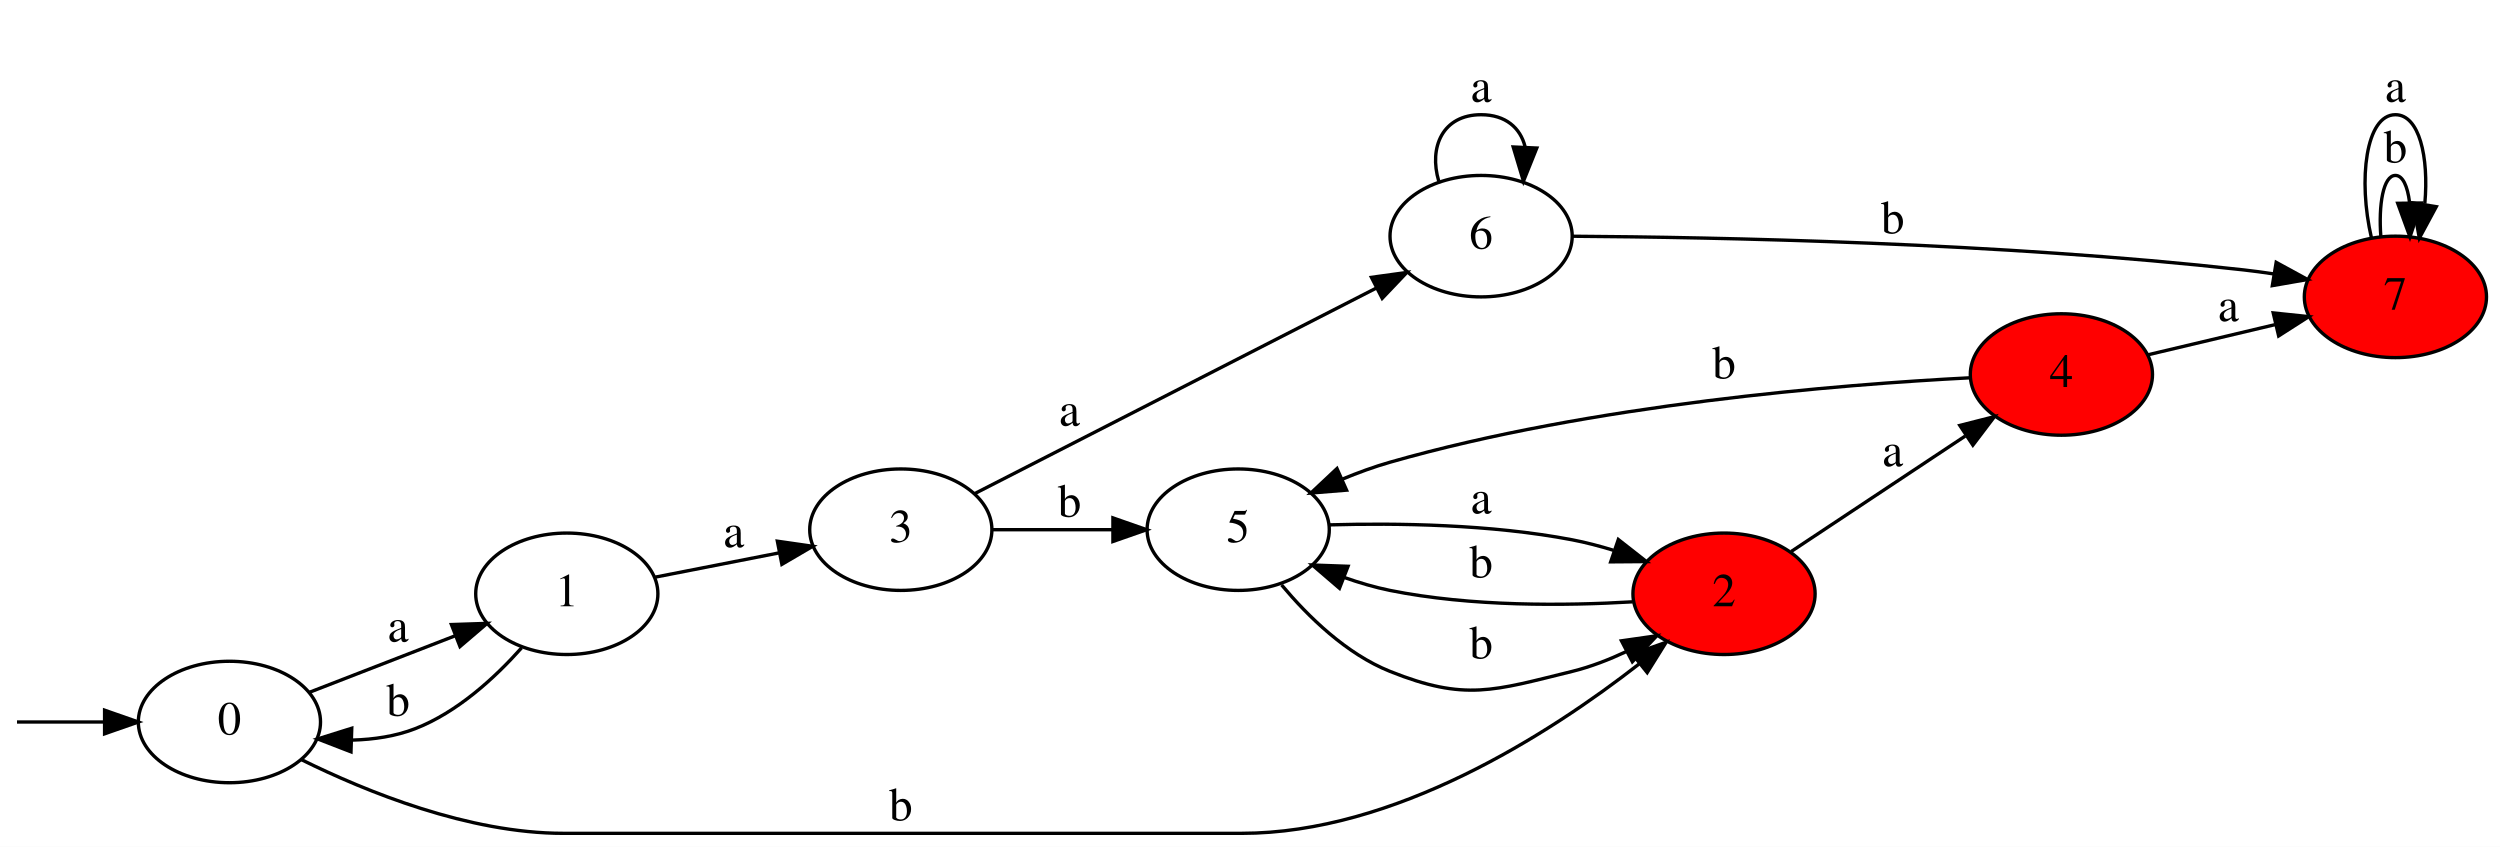
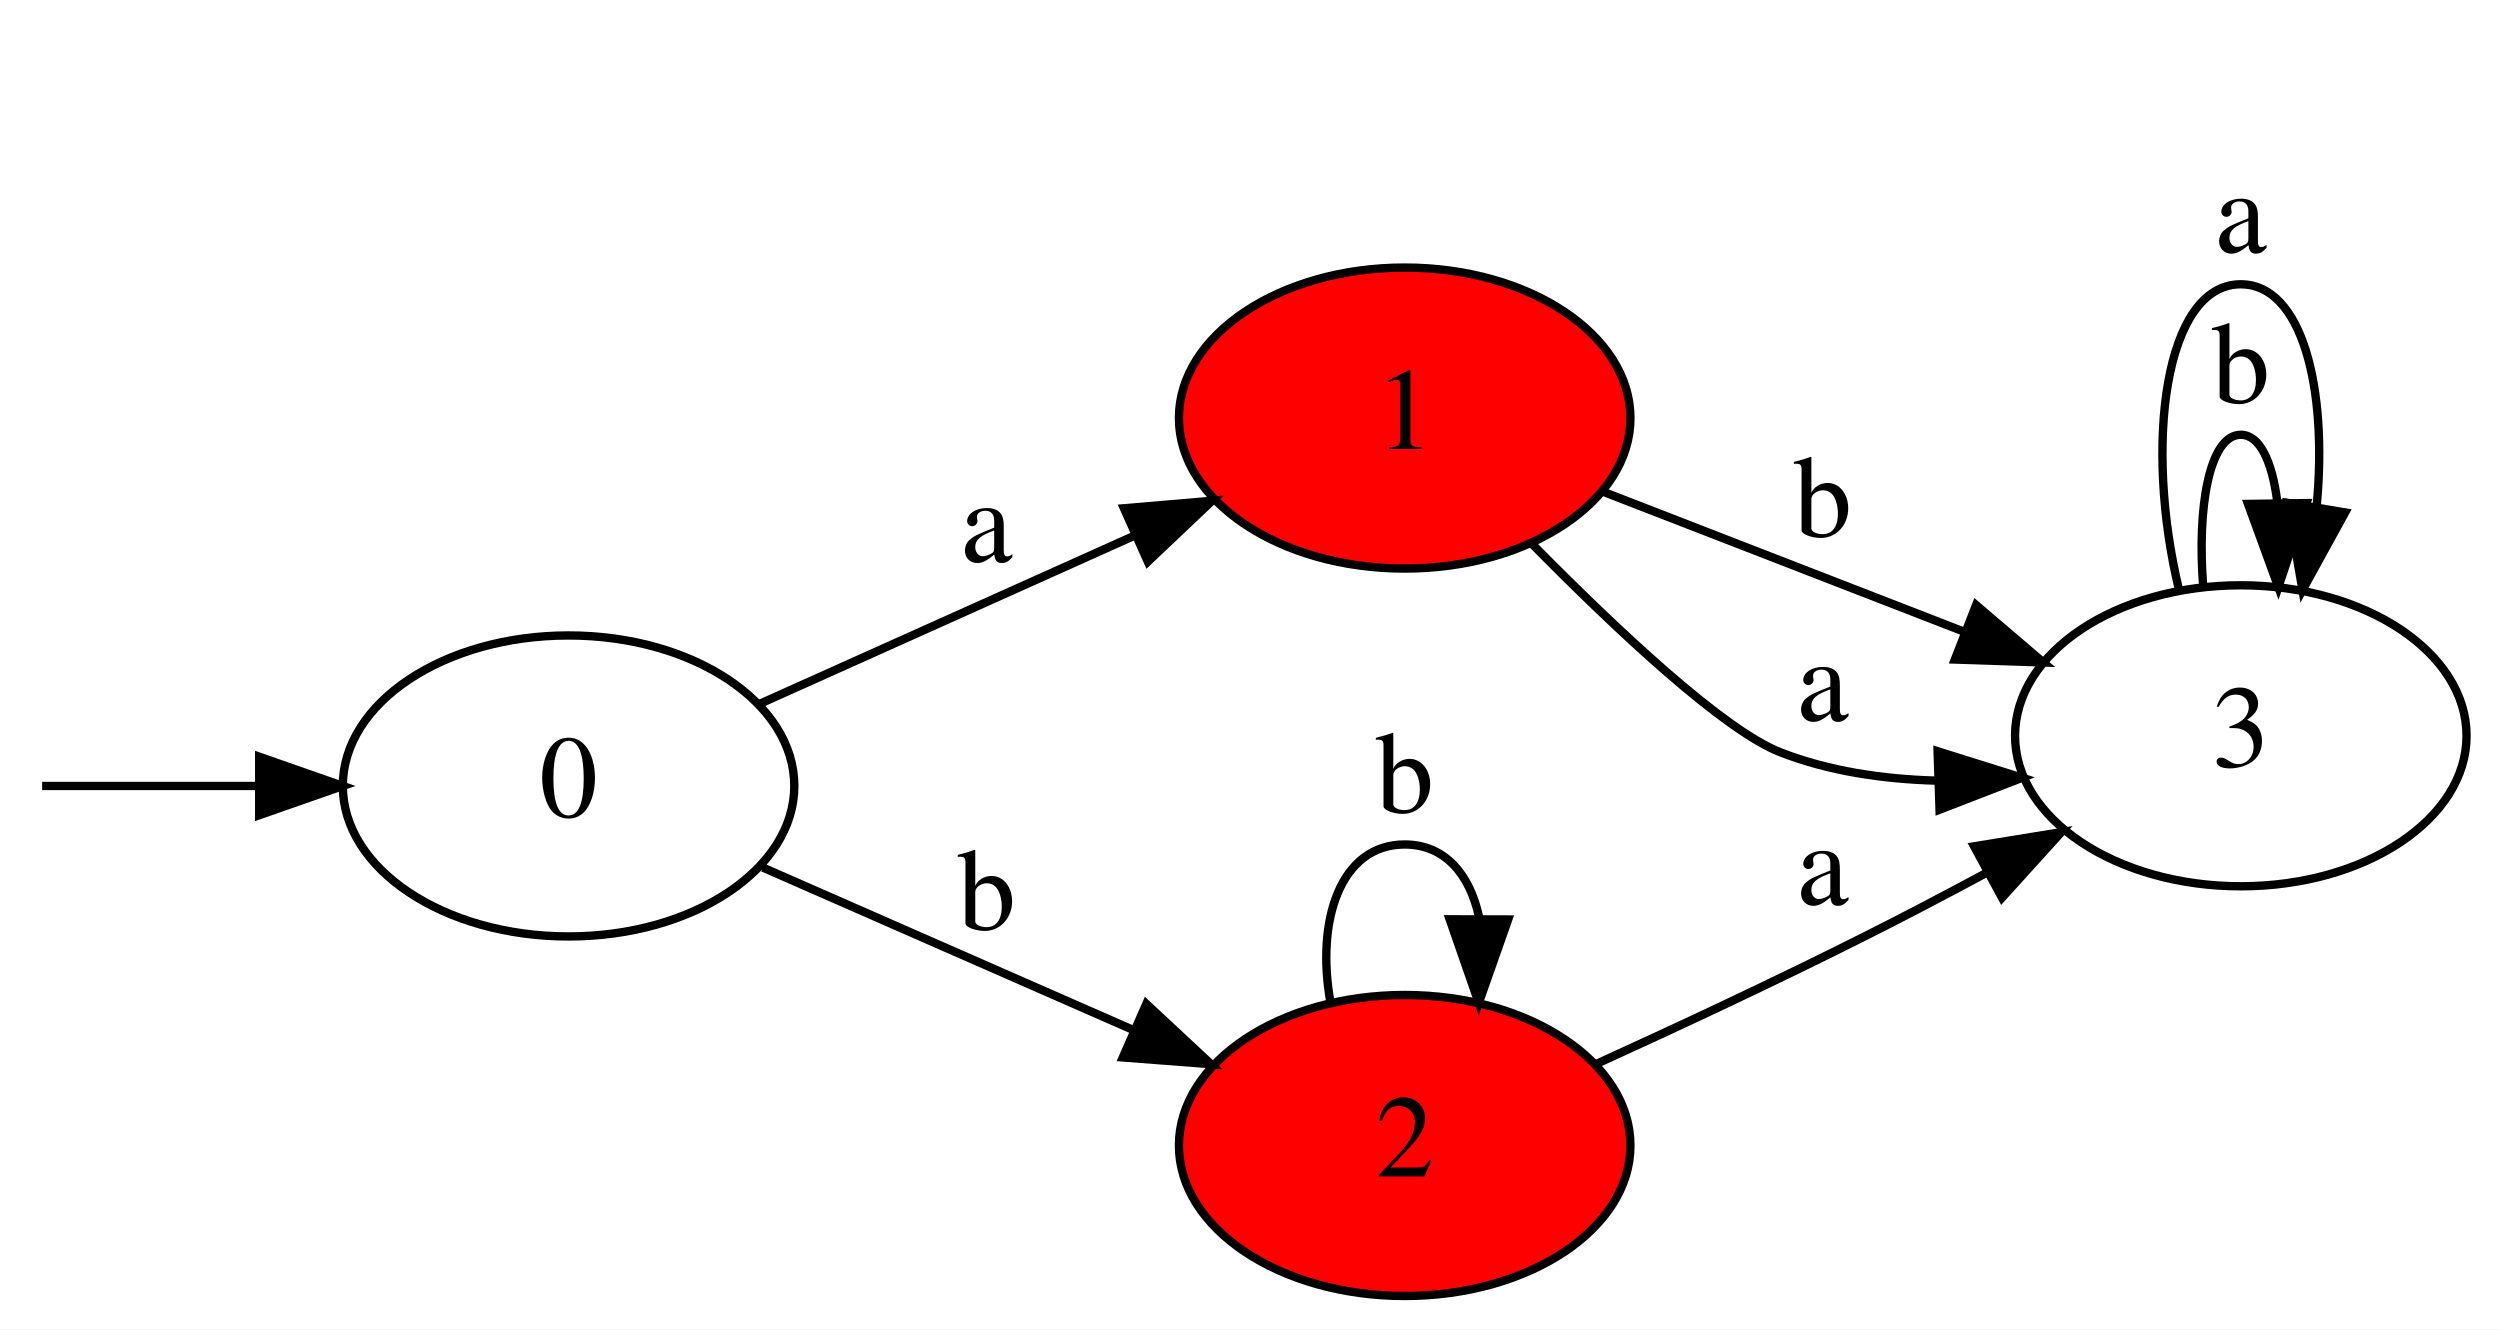
- <svg xmlns="http://www.w3.org/2000/svg" width="741pt" height="251pt" viewBox="0.00 0.00 741.00 251.00">
-   <g id="graph0" class="graph" transform="scale(1 1) rotate(0) translate(4 247)">
-     <polygon fill="white" stroke="transparent" points="-4,4 -4,-247 737,-247 737,4 -4,4" />
+ <svg xmlns="http://www.w3.org/2000/svg" width="299pt" height="159pt" viewBox="0.00 0.00 299.00 159.00">
+   <g id="graph0" class="graph" transform="scale(1 1) rotate(0) translate(4 155)">
+     <polygon fill="white" stroke="transparent" points="-4,4 -4,-155 295,-155 295,4 -4,4" />
    <g id="node1" class="node">
-       <ellipse fill="black" stroke="black" cx="0" cy="-33" rx="0" ry="0" />
+       <ellipse fill="black" stroke="black" cx="0" cy="-61" rx="0" ry="0" />
    </g>
    <g id="node2" class="node">
-       <ellipse fill="none" stroke="black" cx="64" cy="-33" rx="27" ry="18" />
-       <text text-anchor="middle" x="64" y="-29.3" font-family="Times,serif" font-size="14.00">0</text>
+       <ellipse fill="none" stroke="black" cx="64" cy="-61" rx="27" ry="18" />
+       <text text-anchor="middle" x="64" y="-57.3" font-family="Times,serif" font-size="14.00">0</text>
    </g>
    <g id="edge1" class="edge">
-       <path fill="none" stroke="black" d="M1.04,-33C1.86,-33 13.73,-33 26.87,-33" />
-       <polygon fill="black" stroke="black" points="27,-36.5 37,-33 27,-29.5 27,-36.5" />
+       <path fill="none" stroke="black" d="M1.04,-61C1.86,-61 13.73,-61 26.87,-61" />
+       <polygon fill="black" stroke="black" points="27,-64.5 37,-61 27,-57.5 27,-64.5" />
    </g>
    <g id="node3" class="node">
-       <ellipse fill="none" stroke="black" cx="164" cy="-71" rx="27" ry="18" />
-       <text text-anchor="middle" x="164" y="-67.3" font-family="Times,serif" font-size="14.00">1</text>
+       <ellipse fill="red" stroke="black" cx="164" cy="-105" rx="27" ry="18" />
+       <text text-anchor="middle" x="164" y="-101.3" font-family="Times,serif" font-size="14.00">1</text>
    </g>
-     <g id="edge11" class="edge">
-       <path fill="none" stroke="black" d="M87.73,-41.81C100.59,-46.8 116.89,-53.12 131.02,-58.6" />
-       <polygon fill="black" stroke="black" points="129.8,-61.88 140.39,-62.23 132.34,-55.36 129.8,-61.88" />
-       <text text-anchor="middle" x="114" y="-56.8" font-family="Times,serif" font-size="14.00">a</text>
+     <g id="edge3" class="edge">
+       <path fill="none" stroke="black" d="M86.75,-70.77C99.98,-76.7 117.09,-84.39 131.76,-90.97" />
+       <polygon fill="black" stroke="black" points="130.42,-94.21 140.97,-95.11 133.28,-87.82 130.42,-94.21" />
+       <text text-anchor="middle" x="114" y="-87.8" font-family="Times,serif" font-size="14.00">a</text>
    </g>
    <g id="node4" class="node">
-       <ellipse fill="red" stroke="black" cx="507" cy="-71" rx="27" ry="18" />
-       <text text-anchor="middle" x="507" y="-67.3" font-family="Times,serif" font-size="14.00">2</text>
+       <ellipse fill="red" stroke="black" cx="164" cy="-18" rx="27" ry="18" />
+       <text text-anchor="middle" x="164" y="-14.3" font-family="Times,serif" font-size="14.00">2</text>
    </g>
    <g id="edge2" class="edge">
-       <path fill="none" stroke="black" d="M85.36,-21.83C104.73,-12.25 134.99,0 163,0 163,0 163,0 364,0 409.27,0 454.89,-29.22 481.79,-50.17" />
-       <polygon fill="black" stroke="black" points="479.85,-53.1 489.84,-56.63 484.23,-47.64 479.85,-53.1" />
-       <text text-anchor="middle" x="263" y="-3.8" font-family="Times,serif" font-size="14.00">b</text>
-     </g>
-     <g id="edge12" class="edge">
-       <path fill="none" stroke="black" d="M150.61,-54.99C142.67,-46.08 131.52,-35.84 119,-31 113.23,-28.77 106.84,-27.82 100.54,-27.64" />
-       <polygon fill="black" stroke="black" points="100.03,-24.16 90.15,-27.98 100.26,-31.15 100.03,-24.16" />
-       <text text-anchor="middle" x="114" y="-34.8" font-family="Times,serif" font-size="14.00">b</text>
+       <path fill="none" stroke="black" d="M87.24,-51.24C100.27,-45.52 116.94,-38.21 131.33,-31.9" />
+       <polygon fill="black" stroke="black" points="133.1,-34.94 140.85,-27.72 130.29,-28.53 133.1,-34.94" />
+       <text text-anchor="middle" x="114" y="-43.8" font-family="Times,serif" font-size="14.00">b</text>
    </g>
    <g id="node5" class="node">
-       <ellipse fill="none" stroke="black" cx="263" cy="-90" rx="27" ry="18" />
-       <text text-anchor="middle" x="263" y="-86.3" font-family="Times,serif" font-size="14.00">3</text>
+       <ellipse fill="none" stroke="black" cx="264" cy="-67" rx="27" ry="18" />
+       <text text-anchor="middle" x="264" y="-63.3" font-family="Times,serif" font-size="14.00">3</text>
    </g>
-     <g id="edge13" class="edge">
-       <path fill="none" stroke="black" d="M190.23,-75.94C201.46,-78.14 214.87,-80.77 227.04,-83.15" />
-       <polygon fill="black" stroke="black" points="226.41,-86.59 236.89,-85.08 227.75,-79.73 226.41,-86.59" />
-       <text text-anchor="middle" x="213.5" y="-84.8" font-family="Times,serif" font-size="14.00">a</text>
+     <g id="edge4" class="edge">
+       <path fill="none" stroke="black" d="M187.73,-96.19C200.59,-91.2 216.89,-84.88 231.02,-79.4" />
+       <polygon fill="black" stroke="black" points="232.34,-82.64 240.39,-75.77 229.8,-76.12 232.34,-82.64" />
+       <text text-anchor="middle" x="214" y="-90.8" font-family="Times,serif" font-size="14.00">b</text>
    </g>
-     <g id="node6" class="node">
-       <ellipse fill="red" stroke="black" cx="607" cy="-136" rx="27" ry="18" />
-       <text text-anchor="middle" x="607" y="-132.3" font-family="Times,serif" font-size="14.00">4</text>
+     <g id="edge5" class="edge">
+       <path fill="none" stroke="black" d="M179.34,-89.84C189.37,-79.66 202.16,-67.64 209,-65 214.77,-62.77 221.16,-61.82 227.46,-61.64" />
+       <polygon fill="black" stroke="black" points="227.74,-65.15 237.85,-61.98 227.97,-58.16 227.74,-65.15" />
+       <text text-anchor="middle" x="214" y="-68.8" font-family="Times,serif" font-size="14.00">a</text>
    </g>
    <g id="edge6" class="edge">
-       <path fill="none" stroke="black" d="M526.9,-83.53C541.54,-93.24 562.03,-106.84 578.5,-117.76" />
-       <polygon fill="black" stroke="black" points="576.89,-120.9 587.16,-123.51 580.76,-115.06 576.89,-120.9" />
-       <text text-anchor="middle" x="557" y="-108.8" font-family="Times,serif" font-size="14.00">a</text>
-     </g>
-     <g id="node7" class="node">
-       <ellipse fill="none" stroke="black" cx="363" cy="-90" rx="27" ry="18" />
-       <text text-anchor="middle" x="363" y="-86.3" font-family="Times,serif" font-size="14.00">5</text>
-     </g>
-     <g id="edge3" class="edge">
-       <path fill="none" stroke="black" d="M479.93,-68.62C460.02,-67.44 432.02,-67.15 408,-72 403.51,-72.91 398.9,-74.27 394.43,-75.84" />
-       <polygon fill="black" stroke="black" points="393.02,-72.63 384.98,-79.53 395.56,-79.15 393.02,-72.63" />
-       <text text-anchor="middle" x="435" y="-75.8" font-family="Times,serif" font-size="14.00">b</text>
-     </g>
-     <g id="edge14" class="edge">
-       <path fill="none" stroke="black" d="M290,-90C300.97,-90 313.92,-90 325.79,-90" />
-       <polygon fill="black" stroke="black" points="325.87,-93.5 335.87,-90 325.87,-86.5 325.87,-93.5" />
-       <text text-anchor="middle" x="313" y="-93.8" font-family="Times,serif" font-size="14.00">b</text>
-     </g>
-     <g id="node8" class="node">
-       <ellipse fill="none" stroke="black" cx="435" cy="-177" rx="27" ry="18" />
-       <text text-anchor="middle" x="435" y="-173.3" font-family="Times,serif" font-size="14.00">6</text>
-     </g>
-     <g id="edge15" class="edge">
-       <path fill="none" stroke="black" d="M284.85,-100.67C314.67,-115.93 369.68,-144.09 403.92,-161.61" />
-       <polygon fill="black" stroke="black" points="402.49,-164.8 412.98,-166.24 405.68,-158.57 402.49,-164.8" />
-       <text text-anchor="middle" x="313" y="-120.8" font-family="Times,serif" font-size="14.00">a</text>
+       <path fill="none" stroke="black" d="M155.14,-35.04C153.33,-44.86 156.29,-54 164,-54 168.82,-54 171.78,-50.43 172.89,-45.35" />
+       <polygon fill="black" stroke="black" points="176.38,-45.03 172.86,-35.04 169.38,-45.05 176.38,-45.03" />
+       <text text-anchor="middle" x="164" y="-57.8" font-family="Times,serif" font-size="14.00">b</text>
    </g>
    <g id="edge7" class="edge">
-       <path fill="none" stroke="black" d="M579.87,-135.02C541.51,-133.04 468,-127.16 408,-110 403.31,-108.66 398.47,-106.89 393.81,-104.96" />
-       <polygon fill="black" stroke="black" points="395.12,-101.72 384.56,-100.87 392.28,-108.12 395.12,-101.72" />
-       <text text-anchor="middle" x="507" y="-134.8" font-family="Times,serif" font-size="14.00">b</text>
-     </g>
-     <g id="node9" class="node">
-       <ellipse fill="red" stroke="black" cx="706" cy="-159" rx="27" ry="18" />
-       <text text-anchor="middle" x="706" y="-155.3" font-family="Times,serif" font-size="14.00">7</text>
+       <path fill="none" stroke="black" d="M186.96,-27.77C196.83,-32.26 208.57,-37.75 219,-43 223.74,-45.38 228.71,-47.99 233.54,-50.59" />
+       <polygon fill="black" stroke="black" points="232.1,-53.78 242.55,-55.48 235.44,-47.63 232.1,-53.78" />
+       <text text-anchor="middle" x="214" y="-46.8" font-family="Times,serif" font-size="14.00">a</text>
    </g>
    <g id="edge8" class="edge">
-       <path fill="none" stroke="black" d="M632.73,-141.86C644.13,-144.57 657.86,-147.82 670.28,-150.77" />
-       <polygon fill="black" stroke="black" points="669.78,-154.25 680.32,-153.15 671.39,-147.43 669.78,-154.25" />
-       <text text-anchor="middle" x="656.5" y="-151.8" font-family="Times,serif" font-size="14.00">a</text>
-     </g>
-     <g id="edge4" class="edge">
-       <path fill="none" stroke="black" d="M375.86,-73.63C383.77,-64.19 395.06,-53.18 408,-48 430.28,-39.07 438.69,-42.28 462,-48 467.44,-49.34 472.96,-51.48 478.16,-53.93" />
-       <polygon fill="black" stroke="black" points="476.6,-57.06 487.09,-58.56 479.83,-50.85 476.6,-57.06" />
-       <text text-anchor="middle" x="435" y="-51.8" font-family="Times,serif" font-size="14.00">b</text>
-     </g>
-     <g id="edge5" class="edge">
-       <path fill="none" stroke="black" d="M390.04,-91.43C409.93,-91.99 437.93,-91.62 462,-87 466.02,-86.23 470.15,-85.14 474.21,-83.9" />
-       <polygon fill="black" stroke="black" points="475.67,-87.09 484.01,-80.55 473.41,-80.47 475.67,-87.09" />
-       <text text-anchor="middle" x="435" y="-94.8" font-family="Times,serif" font-size="14.00">a</text>
-     </g>
-     <g id="edge17" class="edge">
-       <path fill="none" stroke="black" d="M422.45,-193.29C419.43,-203.39 423.61,-213 435,-213 442.3,-213 446.64,-209.06 448.02,-203.57" />
-       <polygon fill="black" stroke="black" points="451.5,-203.12 447.55,-193.29 444.51,-203.44 451.5,-203.12" />
-       <text text-anchor="middle" x="435" y="-216.8" font-family="Times,serif" font-size="14.00">a</text>
-     </g>
-     <g id="edge16" class="edge">
-       <path fill="none" stroke="black" d="M462.07,-176.98C504.09,-176.7 589.31,-175.07 661,-167 663.89,-166.67 666.88,-166.27 669.88,-165.82" />
-       <polygon fill="black" stroke="black" points="670.66,-169.24 679.96,-164.16 669.52,-162.34 670.66,-169.24" />
-       <text text-anchor="middle" x="557" y="-177.8" font-family="Times,serif" font-size="14.00">b</text>
+       <path fill="none" stroke="black" d="M259.51,-84.78C258.74,-94.31 260.24,-103 264,-103 266.29,-103 267.74,-99.77 268.35,-95.1" />
+       <polygon fill="black" stroke="black" points="271.86,-94.83 268.49,-84.78 264.86,-94.73 271.86,-94.83" />
+       <text text-anchor="middle" x="264" y="-106.8" font-family="Times,serif" font-size="14.00">b</text>
    </g>
    <g id="edge9" class="edge">
-       <path fill="none" stroke="black" d="M701.69,-176.78C700.95,-186.31 702.39,-195 706,-195 708.2,-195 709.59,-191.77 710.18,-187.1" />
-       <polygon fill="black" stroke="black" points="713.68,-186.83 710.31,-176.78 706.68,-186.74 713.68,-186.83" />
-       <text text-anchor="middle" x="706" y="-198.8" font-family="Times,serif" font-size="14.00">b</text>
-     </g>
-     <g id="edge10" class="edge">
-       <path fill="none" stroke="black" d="M698.91,-176.42C694.87,-193.79 697.23,-213 706,-213 713.05,-213 715.96,-200.56 714.72,-186.65" />
-       <polygon fill="black" stroke="black" points="718.12,-185.74 713.09,-176.42 711.21,-186.85 718.12,-185.74" />
-       <text text-anchor="middle" x="706" y="-216.8" font-family="Times,serif" font-size="14.00">a</text>
+       <path fill="none" stroke="black" d="M256.62,-84.42C252.41,-101.79 254.87,-121 264,-121 271.35,-121 274.38,-108.56 273.09,-94.65" />
+       <polygon fill="black" stroke="black" points="276.48,-93.71 271.38,-84.42 269.57,-94.86 276.48,-93.71" />
+       <text text-anchor="middle" x="264" y="-124.8" font-family="Times,serif" font-size="14.00">a</text>
    </g>
  </g>
</svg>
